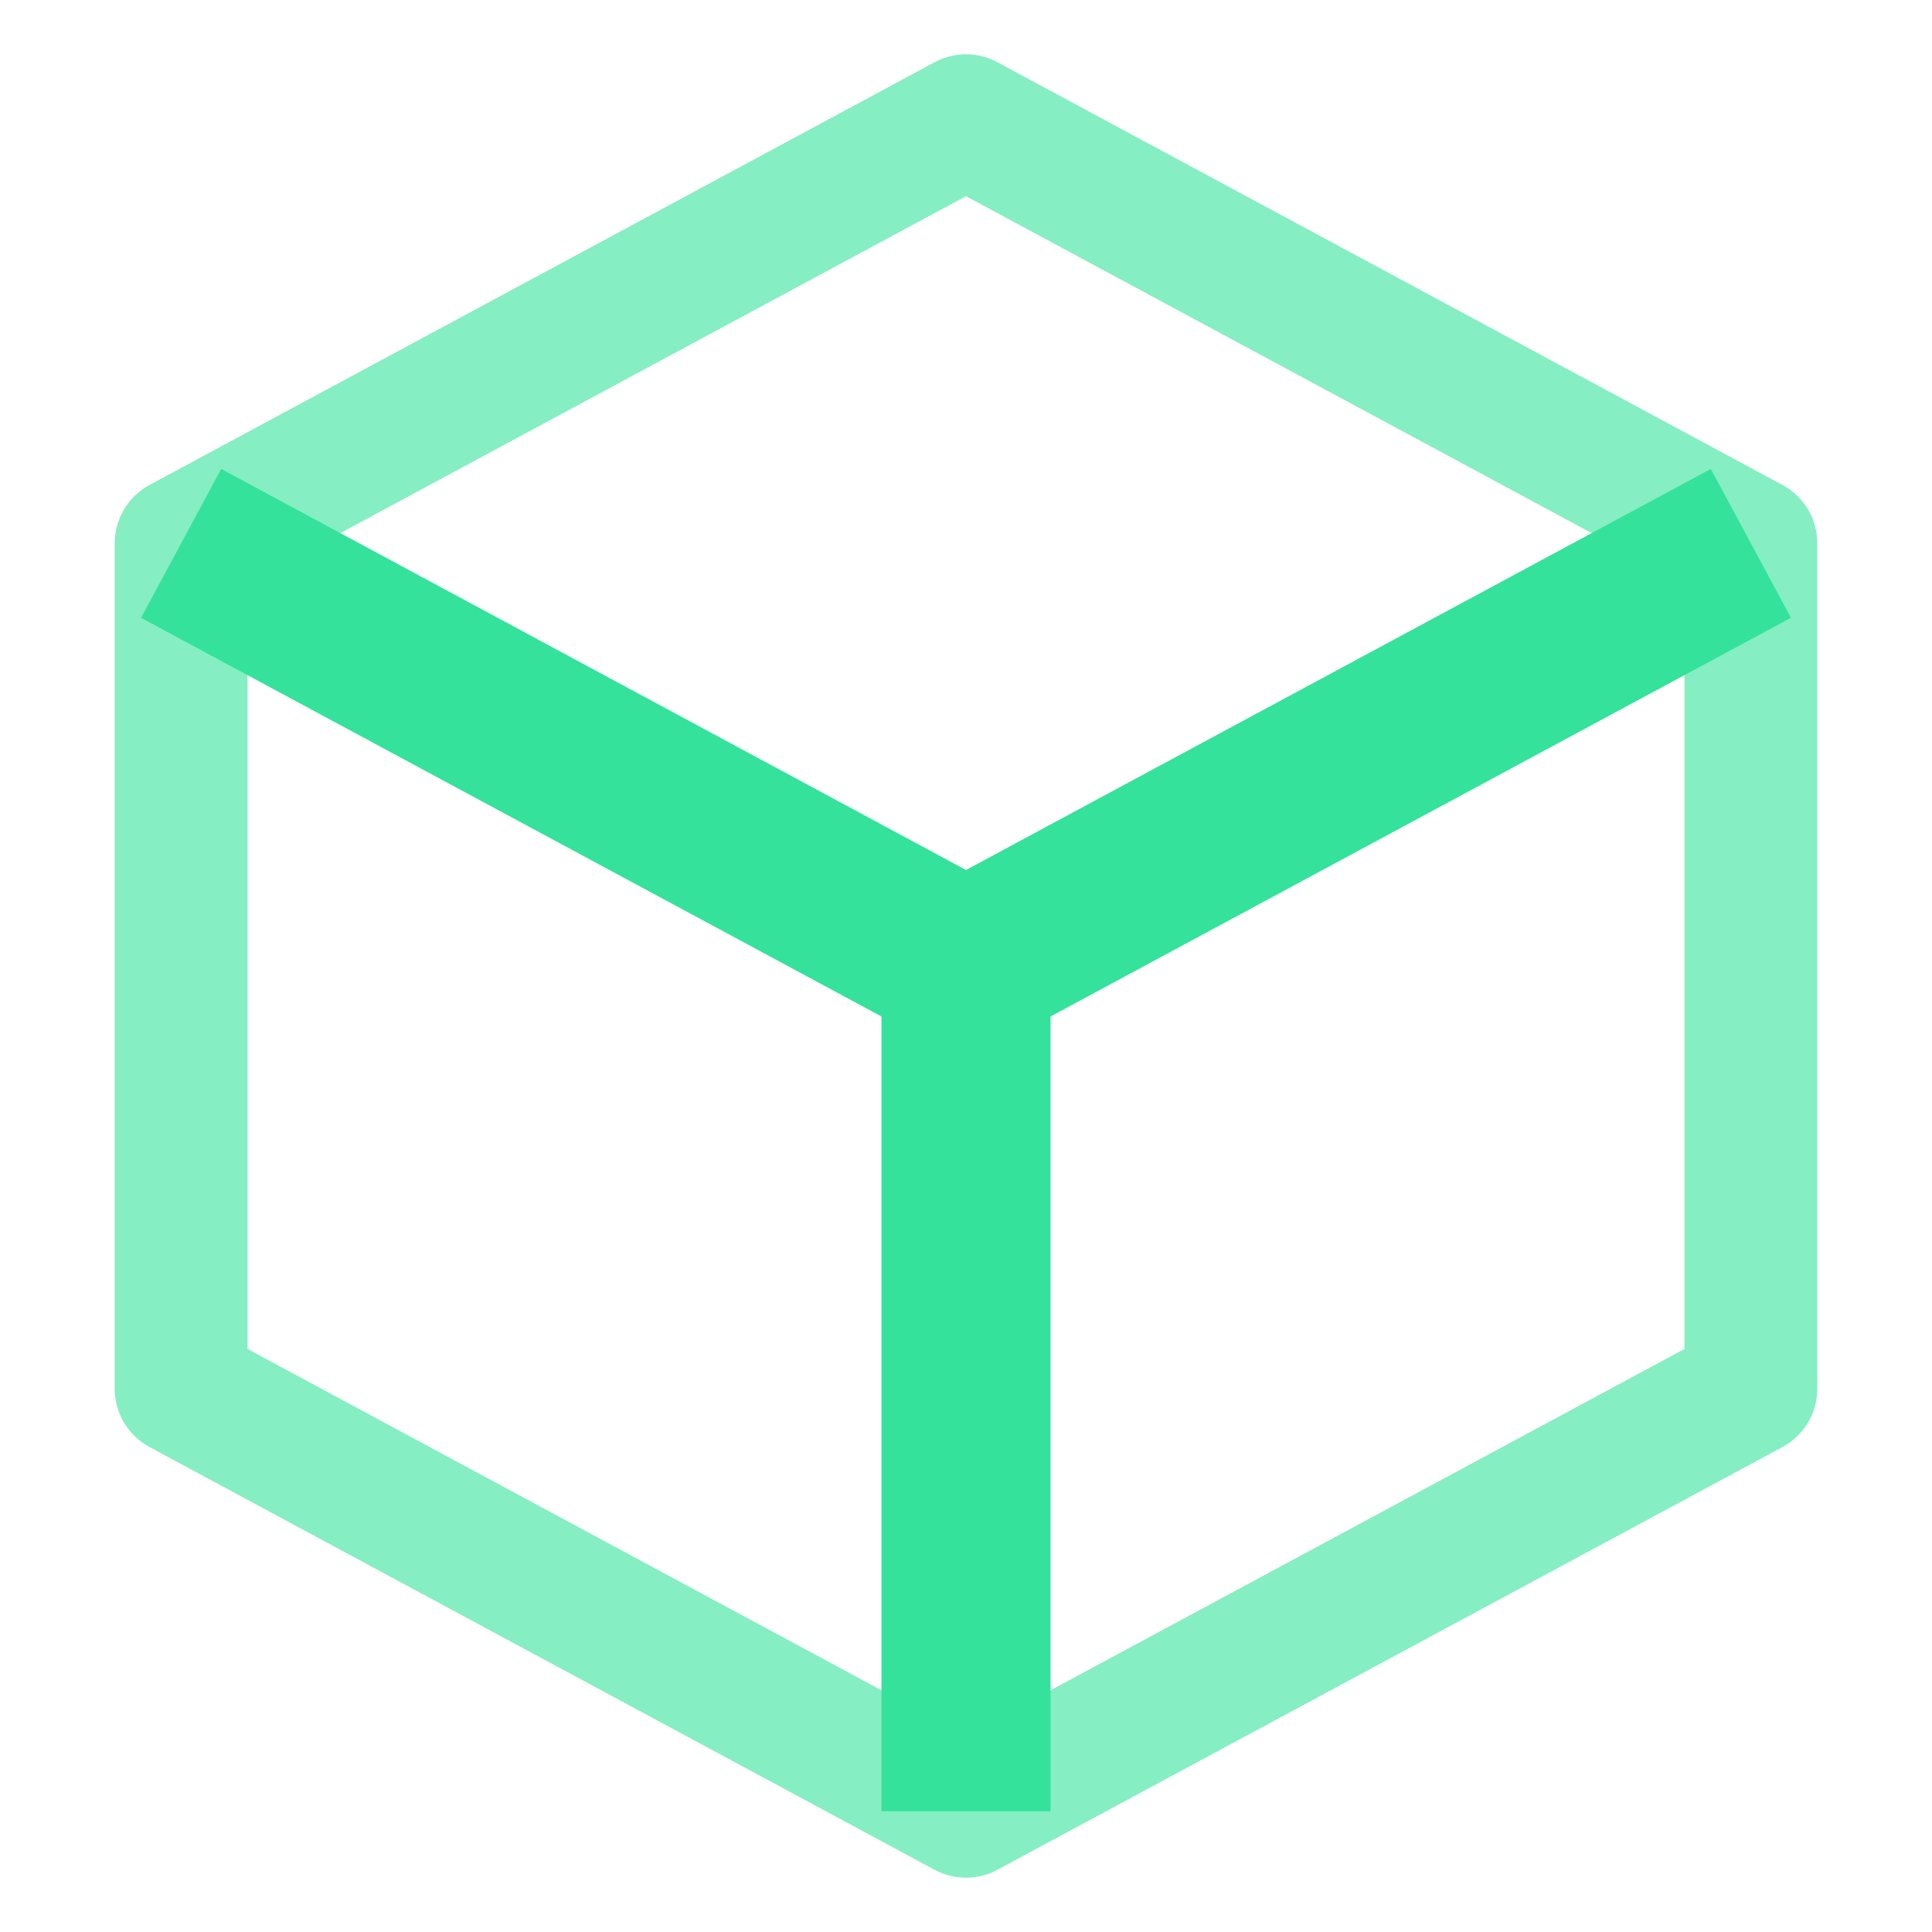
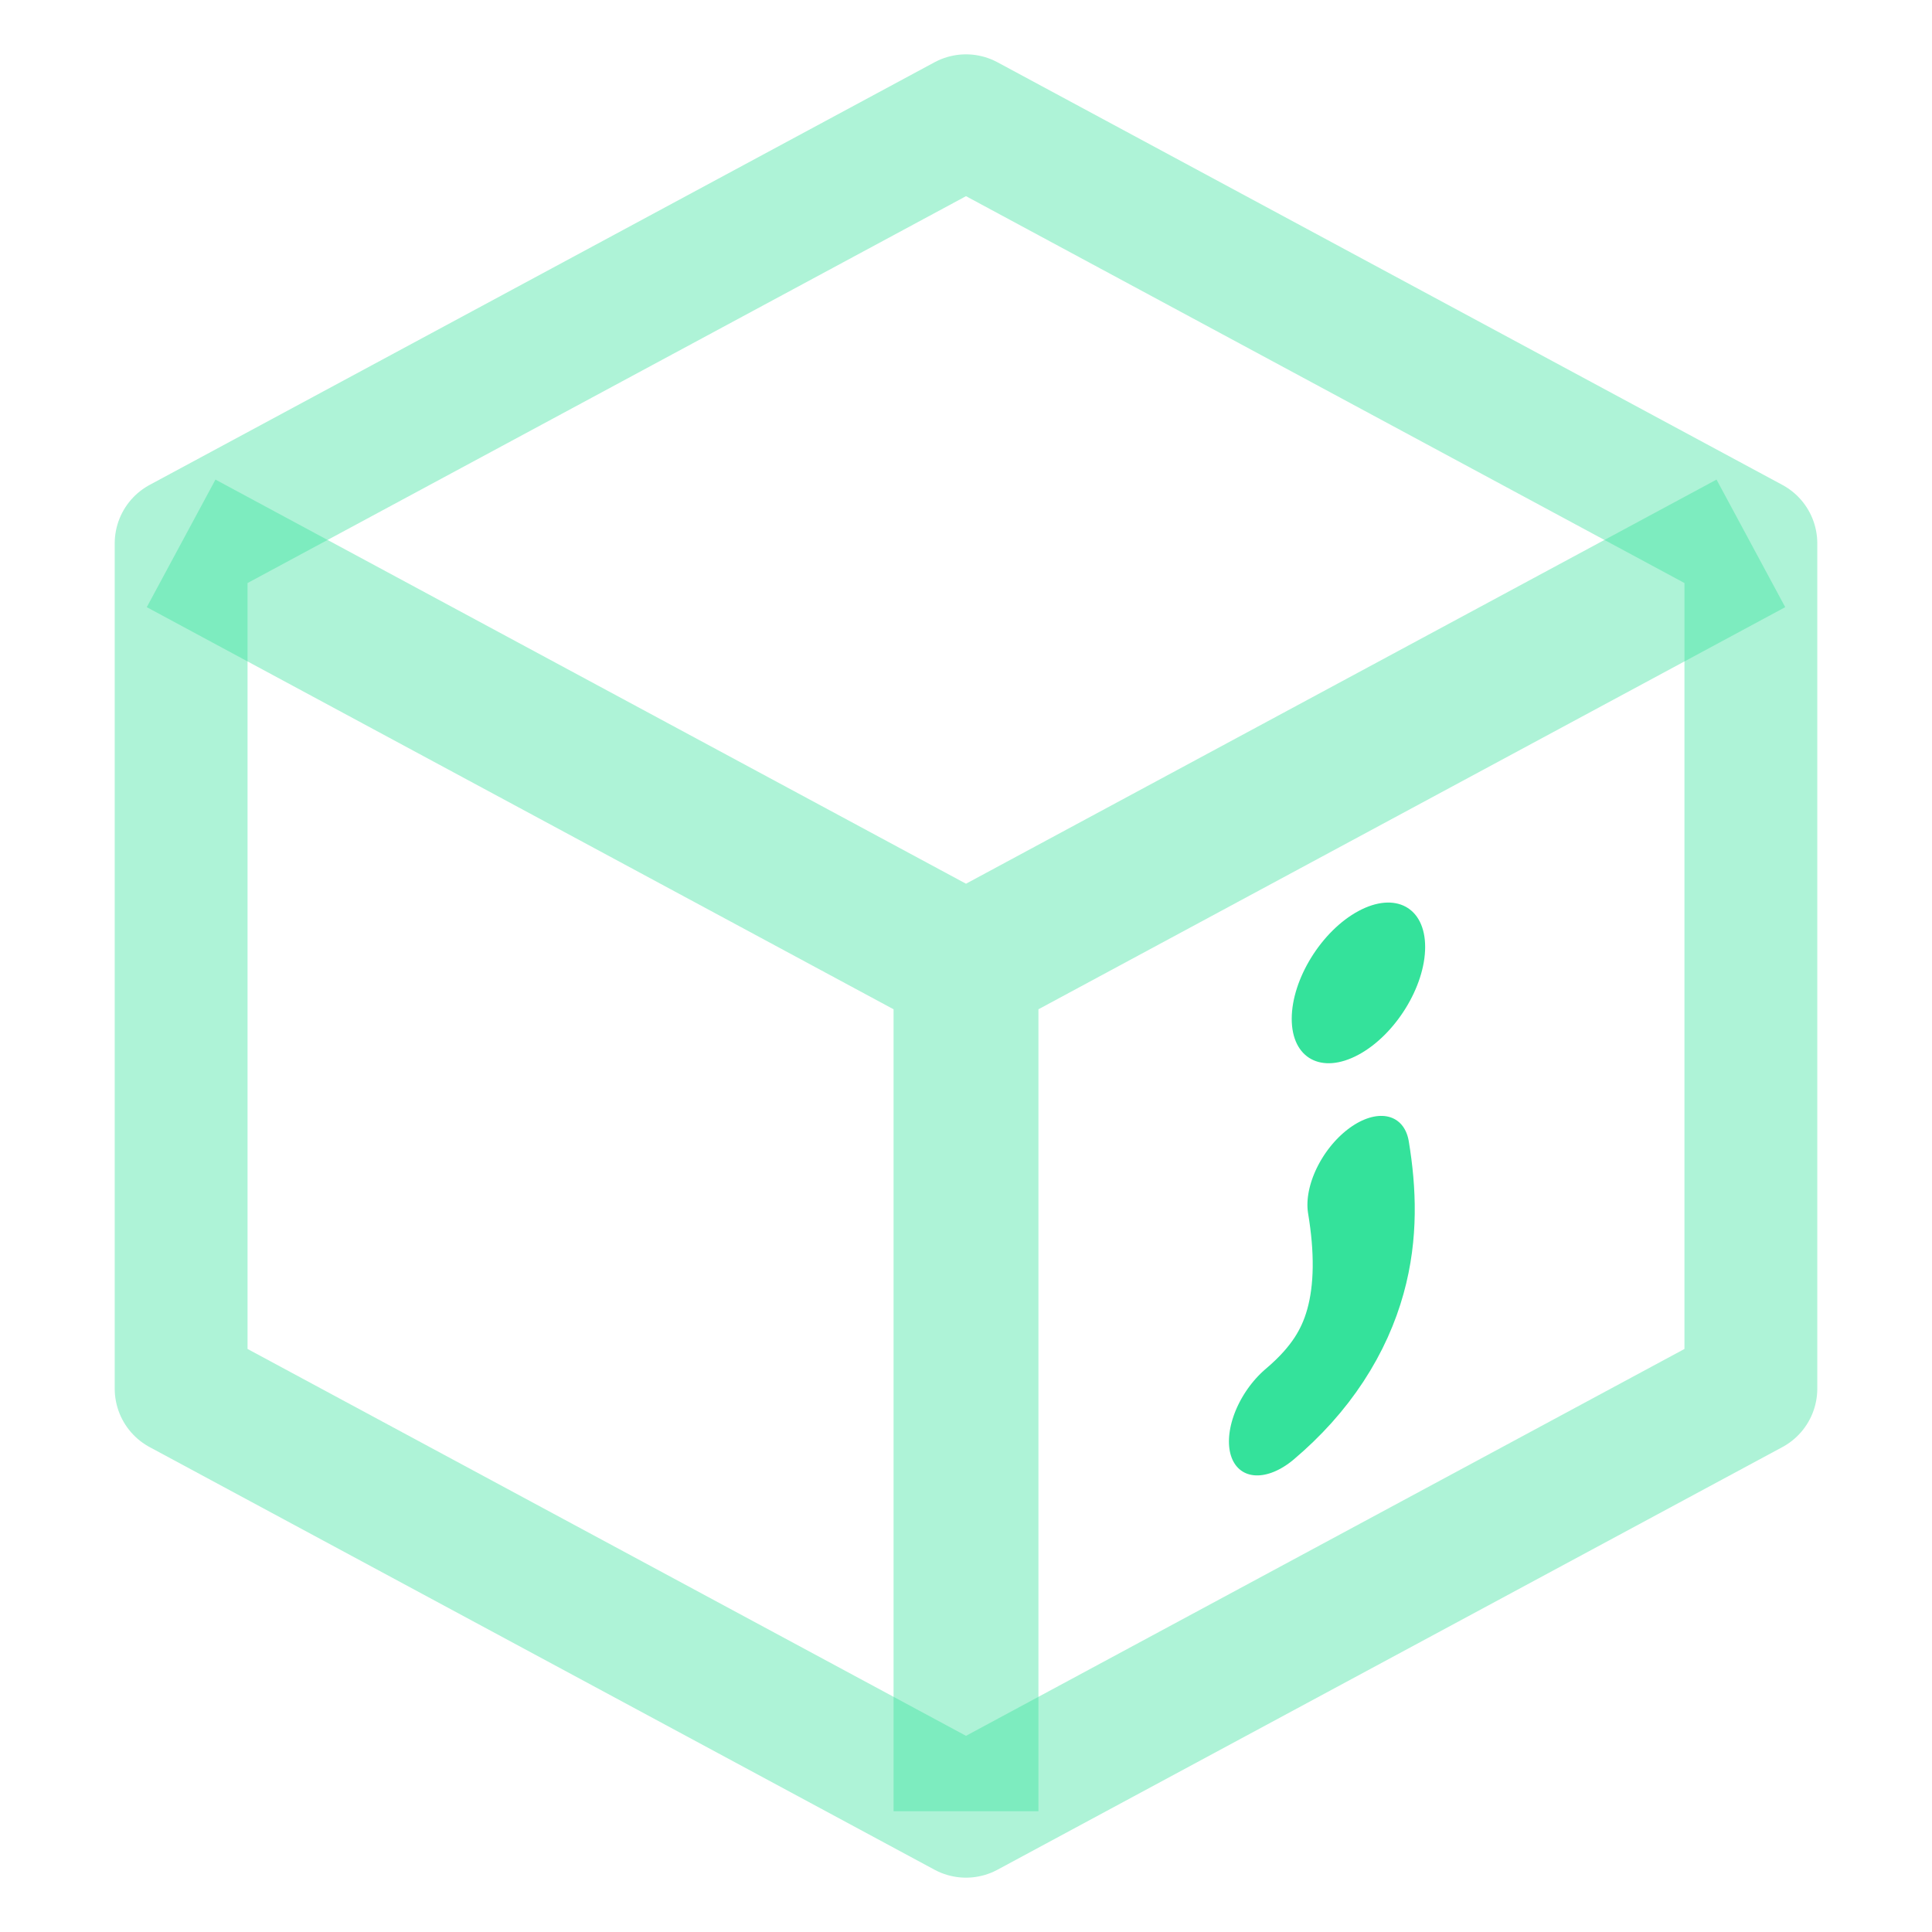
<svg xmlns="http://www.w3.org/2000/svg" width="32" height="32" viewBox="0 0 32 32" fill="none">
-   <path d="M16 2 29 9v14L16 30 3 23V9L16 2Z" stroke="#34e29b" stroke-width="2.2" stroke-linejoin="round" opacity="0.6" />
-   <path d="M3 9 16 16 29 9M16 16V30" stroke="#34e29b" stroke-width="2.8" stroke-linejoin="round" />
+   <path d="M16 2 29 9v14L16 30 3 23V9L16 2Z" stroke="#34e29b" stroke-width="2.2" stroke-linejoin="round" opacity="0.4" />
+   <path d="M3 9 16 16 29 9M16 16V30" stroke="#34e29b" stroke-width="2.4" stroke-linejoin="round" opacity="0.4" />
+   <g transform="matrix(13,-7,0,14,16,16)" fill="#34e29b">
+     <circle cx="0.5" cy="0.27" r="0.085" />
+     <path d="M0.5 0.5 C0.518 0.61 0.505 0.7 0.4 0.73" fill="none" stroke="#34e29b" stroke-width="0.13" stroke-linecap="round" />
+   </g>
</svg>
